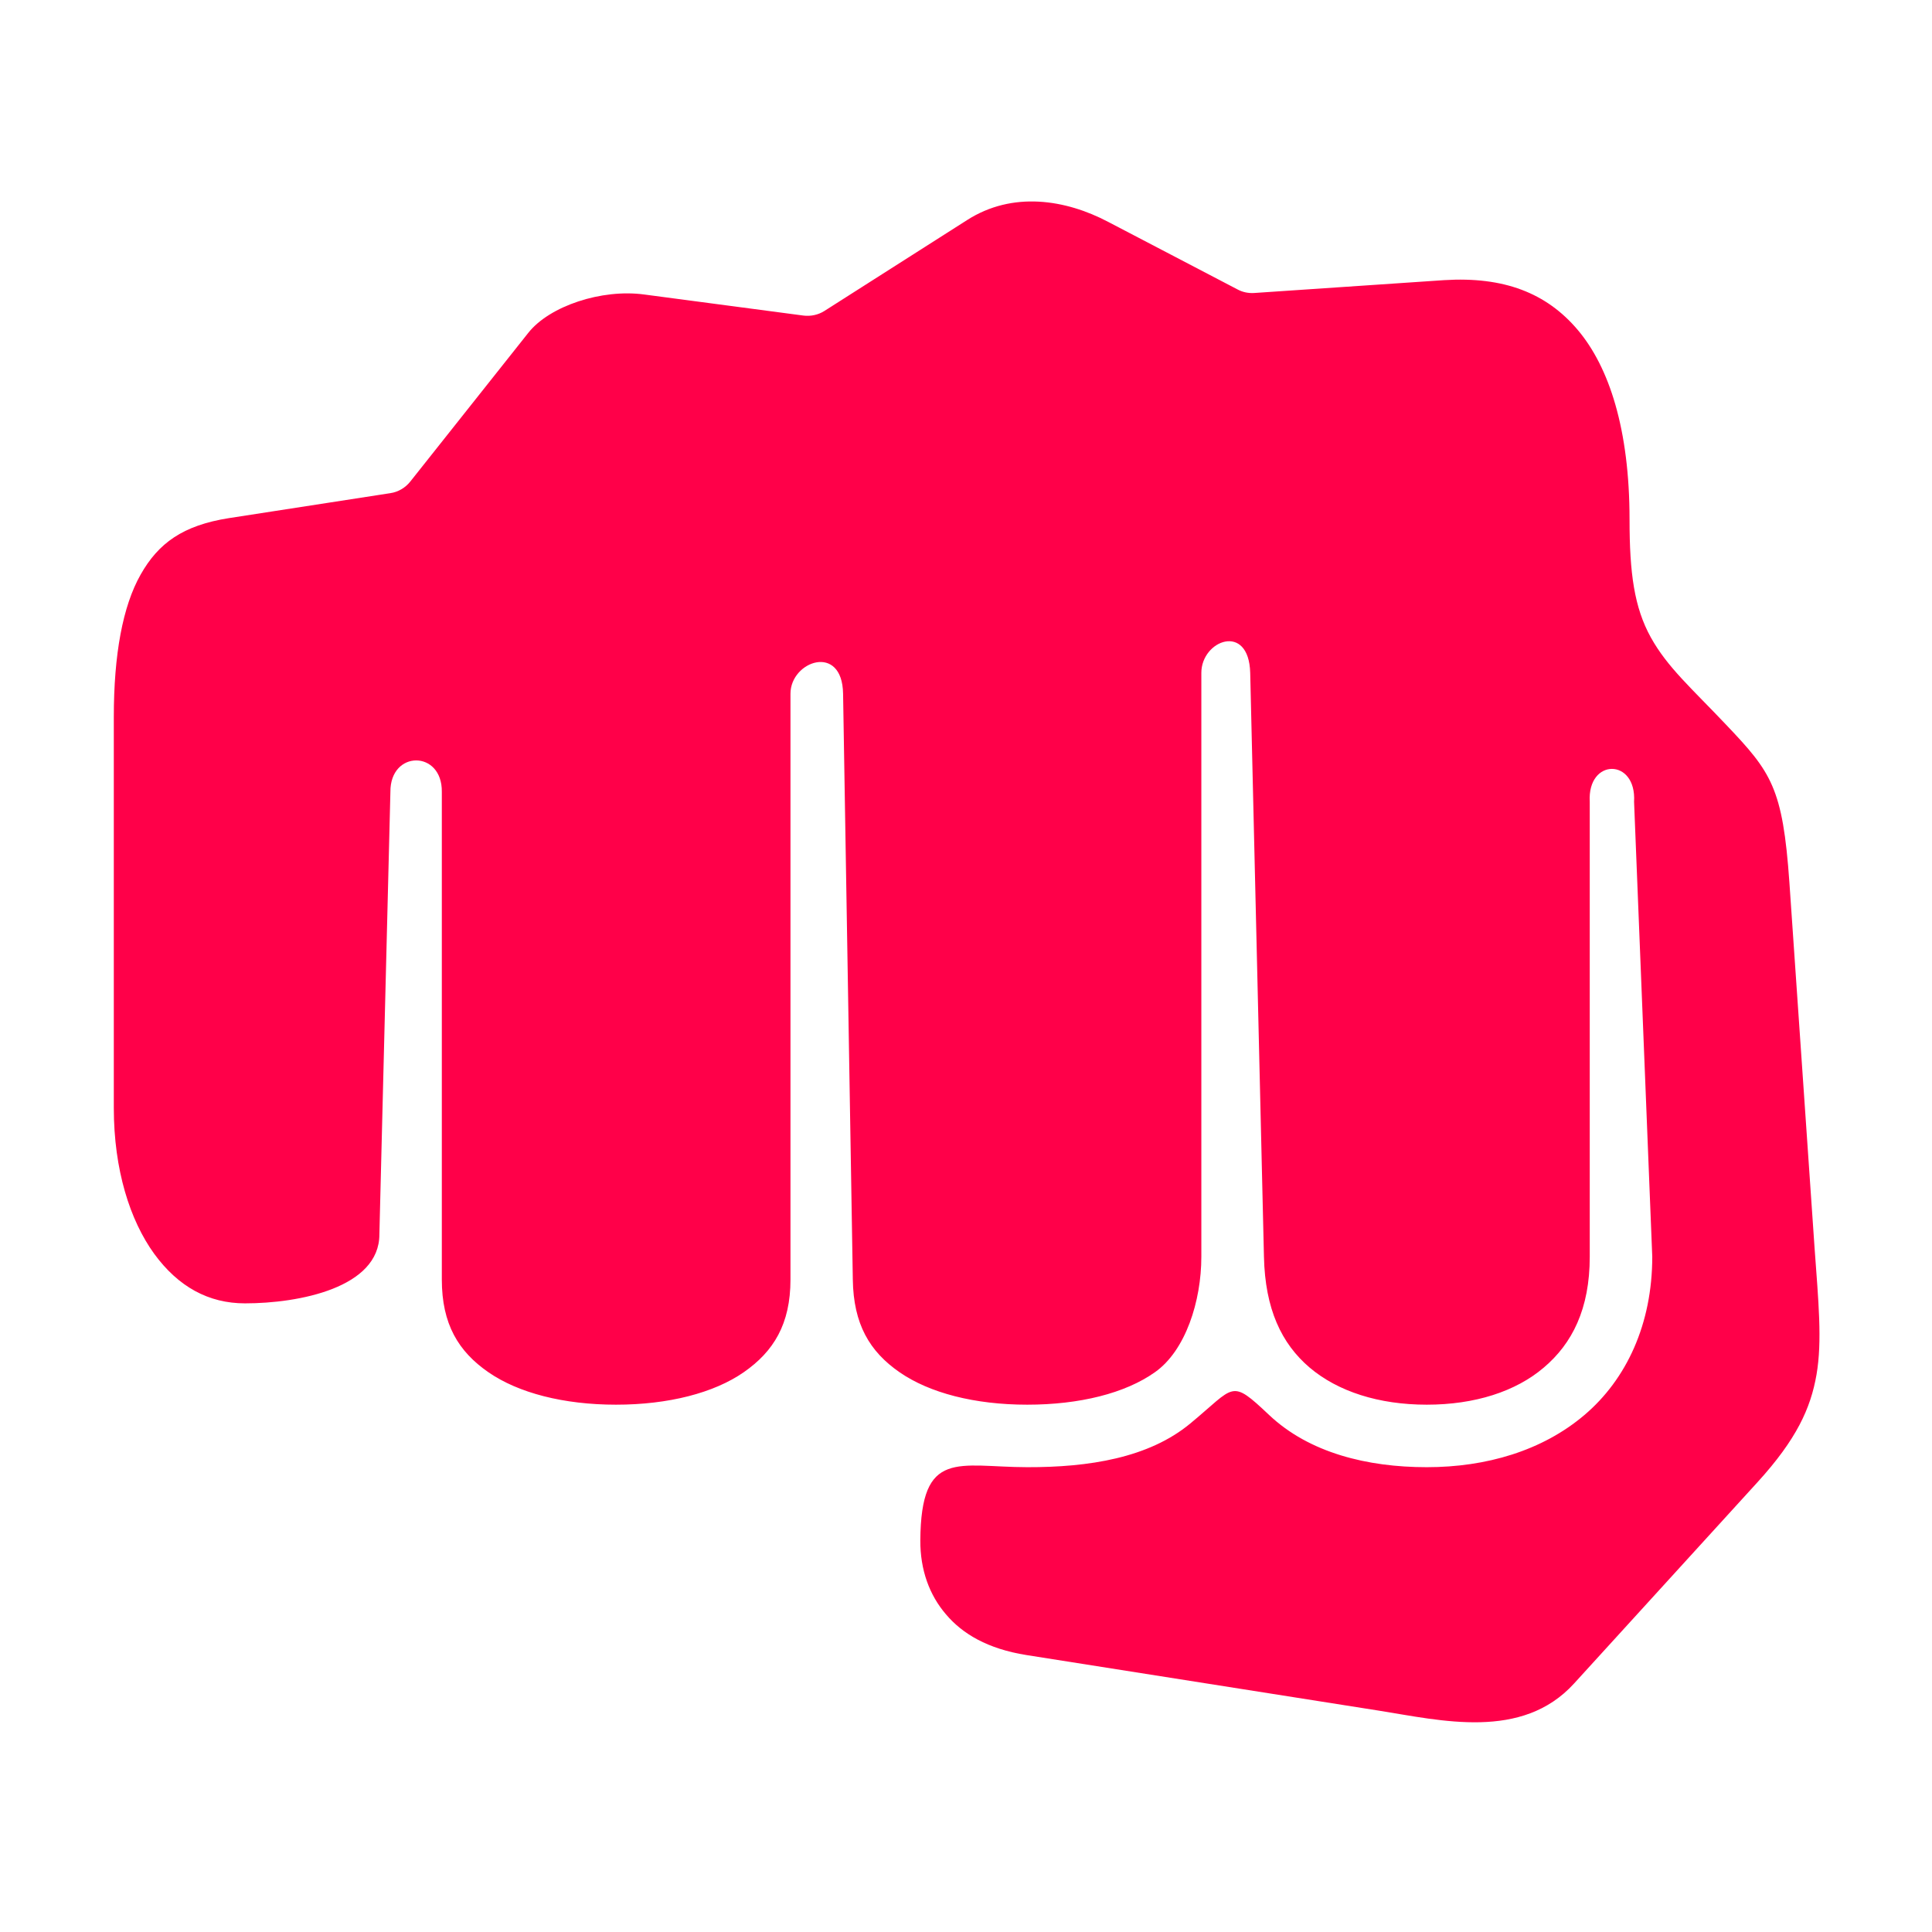
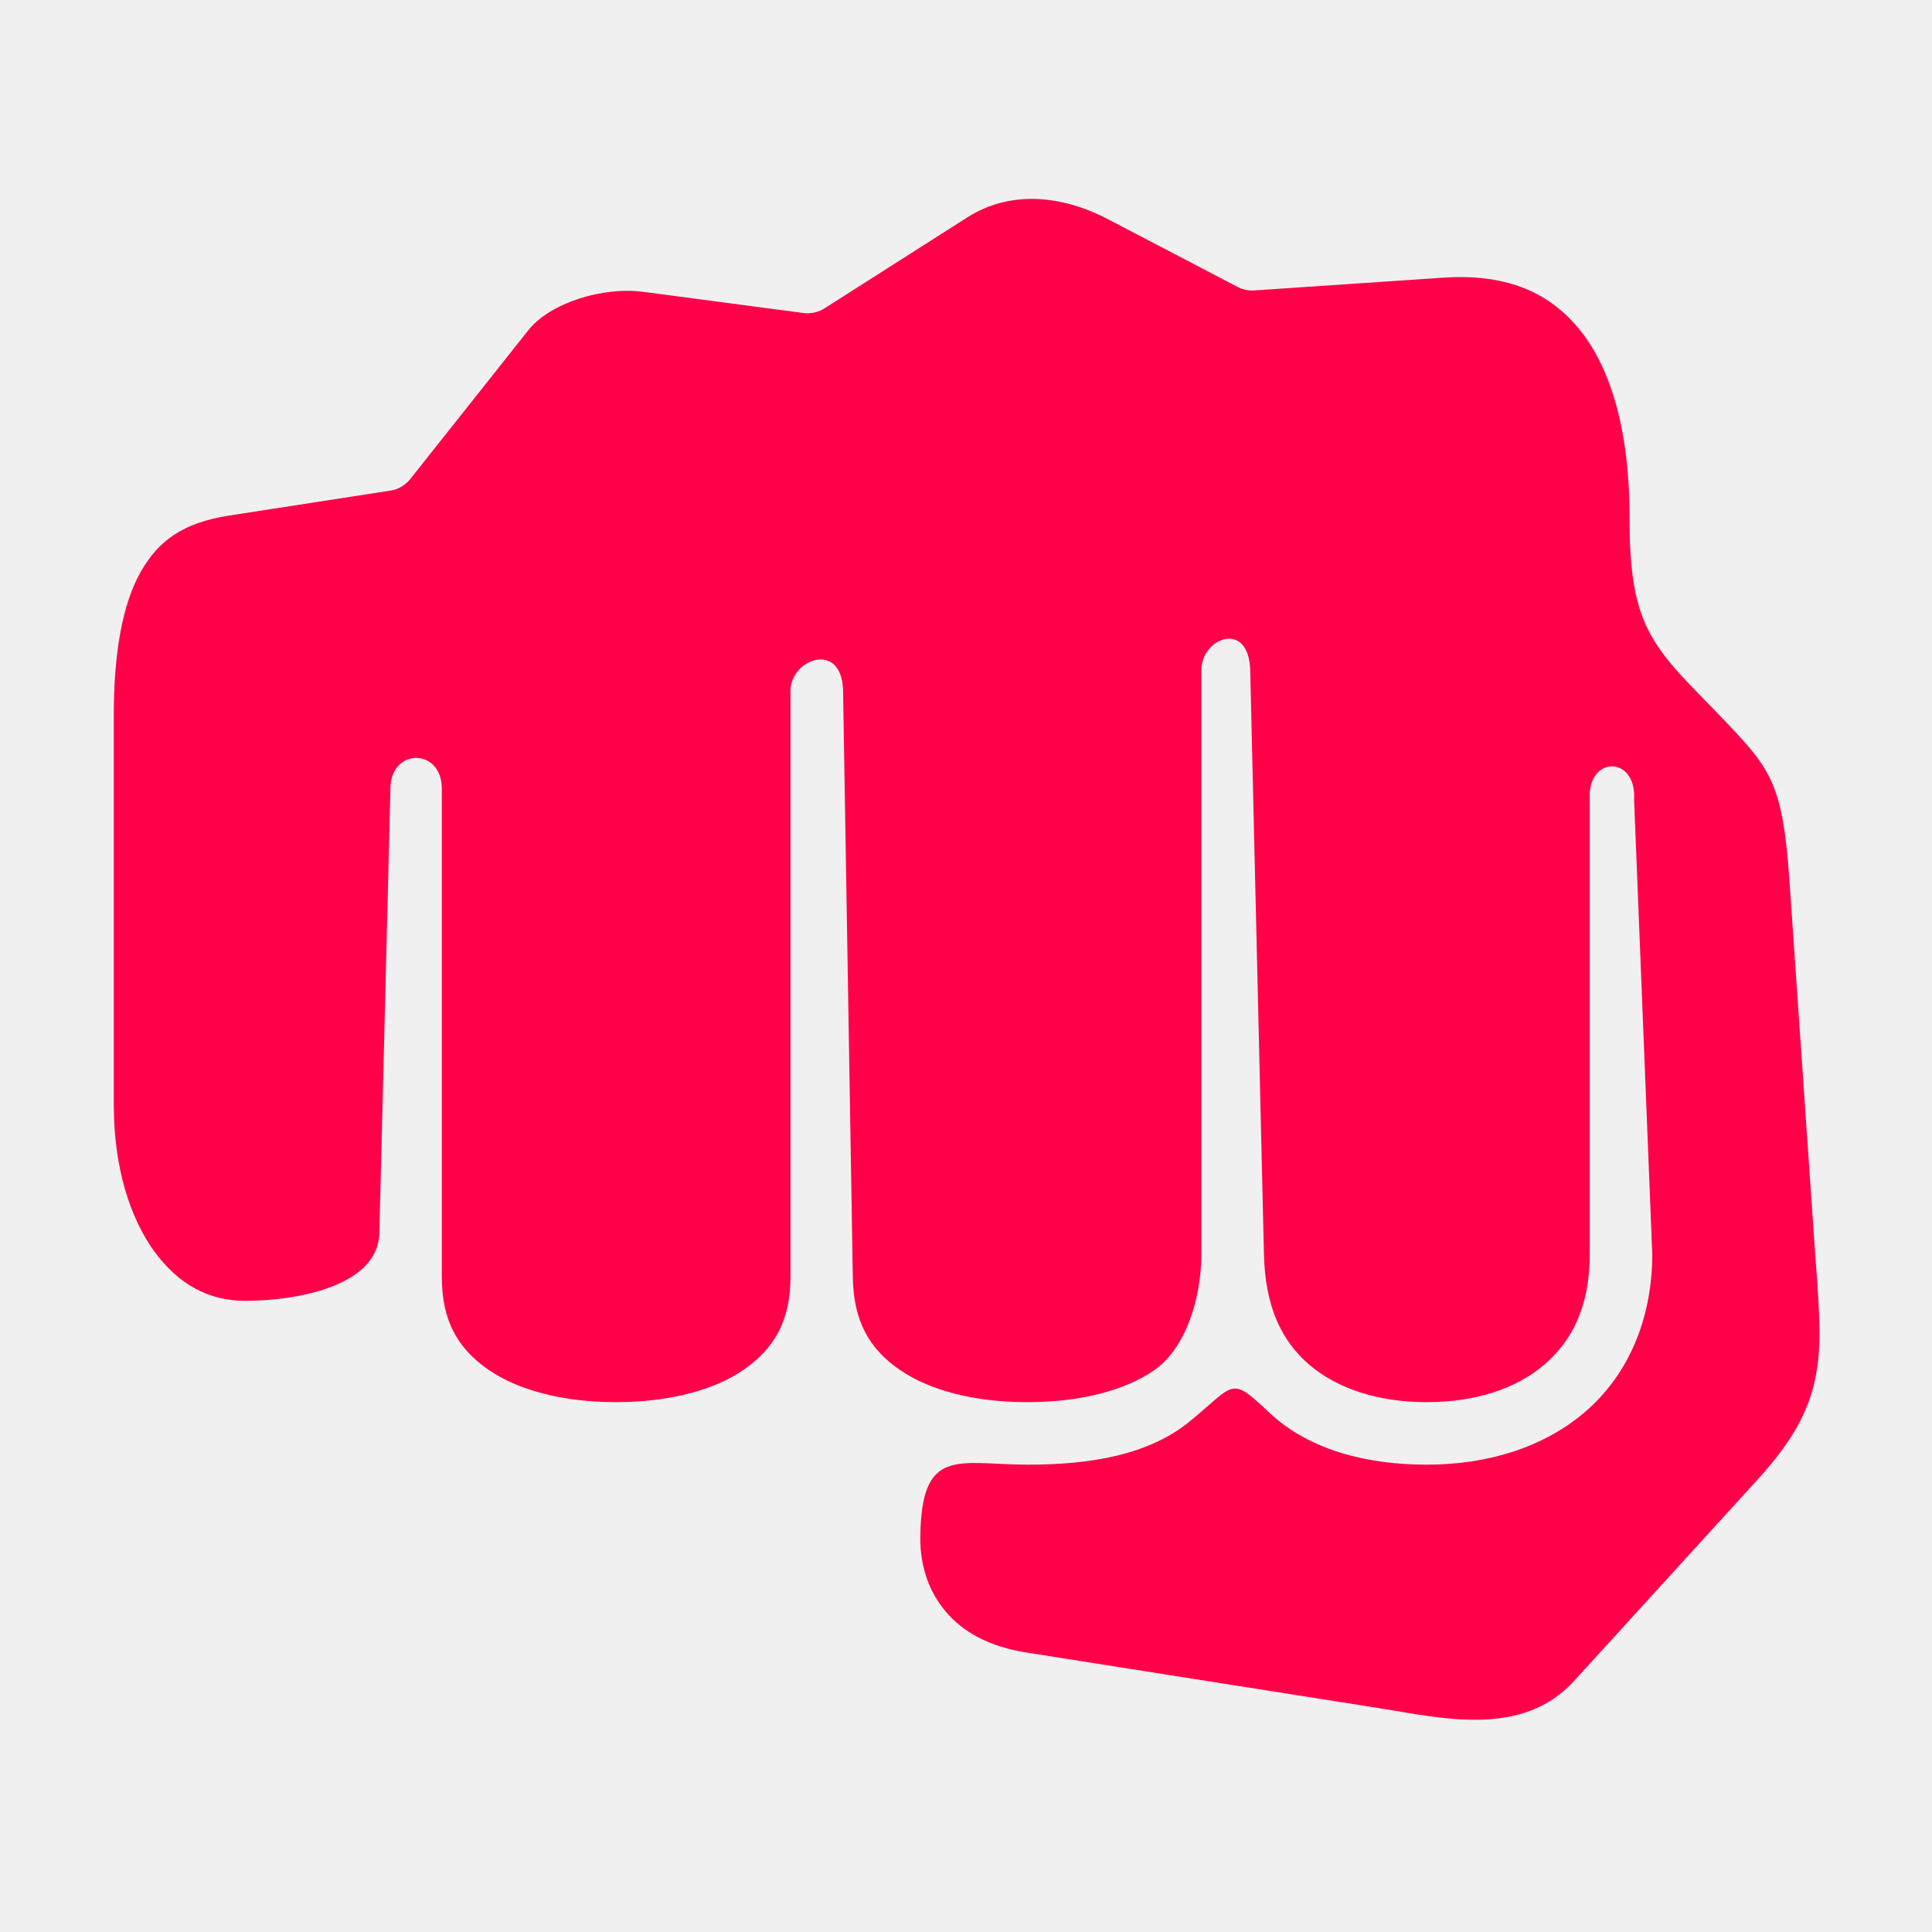
<svg xmlns="http://www.w3.org/2000/svg" width="500" zoomAndPan="magnify" viewBox="0 0 375 375" height="500" preserveAspectRatio="xMidYMid meet" version="1.0">
  <defs>
-     <clipPath id="9489b953bd">
-       <path d="M 22 39 L 353.395 39 L 353.395 335 L 22 335 Z M 22 39 " clip-rule="nonzero" />
+     <clipPath id="c410c431bb">
+       <path d="M 22 38 L 353.395 38 L 353.395 334 L 22 334 Z M 22 38 " clip-rule="nonzero" />
    </clipPath>
  </defs>
-   <rect x="-37.5" width="450" fill="#ffffff" y="-37.5" height="450" fill-opacity="1" />
-   <rect x="-37.5" width="450" fill="#ffffff" y="-37.5" height="450" fill-opacity="1" />
-   <g clip-path="url(#9489b953bd)">
-     <path fill="#ff0049" d="M 215.09 43.062 L 240.207 56.18 C 241.176 56.707 242.289 56.938 243.418 56.871 L 280.309 54.375 C 291.875 53.656 300.156 56.84 306.242 64.039 C 312.324 71.242 316.293 83.293 316.293 100.848 C 316.293 111.227 317.203 117.895 320.418 123.711 C 323.668 129.559 328.301 133.551 335.035 140.668 C 343.824 149.91 346.031 152.875 347.32 171.27 L 352.203 242.156 C 352.957 252.629 353.715 260.25 352.582 266.828 C 351.445 273.363 348.707 279.375 341.145 287.68 L 305.52 326.773 C 295.406 337.871 279.715 333.945 267.617 332.031 L 199.242 321.246 C 191.68 320.043 186.797 317.113 183.609 313.34 C 180.398 309.598 178.609 304.73 178.633 298.996 C 178.758 281.098 185.977 284.758 199.375 284.781 C 211.309 284.812 222.969 282.992 231.035 276.297 C 239.824 269.055 238.75 267.492 246.348 274.66 C 254.121 281.992 265.371 284.781 276.938 284.781 C 288.504 284.781 299.375 281.582 307.527 274.66 C 315.695 267.734 320.703 257.008 320.703 243.922 L 317.172 155.629 C 317.68 147.113 308.074 147.113 308.57 155.629 L 308.57 243.922 C 308.57 254.09 305.145 260.789 299.66 265.438 C 294.203 270.094 286.262 272.648 276.938 272.648 C 267.617 272.648 259.672 270.09 254.191 265.438 C 248.738 260.789 245.555 254.09 245.332 243.922 L 242.664 130.598 C 242.402 120.746 233.18 124.273 233.18 130.598 L 233.18 243.922 C 233.18 252.551 230.117 262.172 224.164 266.352 C 218.398 270.438 209.551 272.648 199.375 272.648 C 189.188 272.648 180.406 270.371 174.605 266.352 C 168.777 262.32 165.656 257.008 165.531 248.359 L 163.641 134.652 C 163.492 124.77 153.43 128.301 153.43 134.652 L 153.43 248.359 C 153.43 257.008 150.16 262.32 144.359 266.352 C 138.57 270.371 129.742 272.648 119.566 272.648 C 109.418 272.648 100.605 270.371 94.801 266.352 C 88.973 262.32 85.758 257.008 85.758 248.359 L 85.758 153.707 C 85.863 145.562 75.711 145.562 75.777 153.707 L 73.637 239.609 C 73.637 249.93 58.102 252.98 47.551 252.98 C 40.492 252.98 34.602 249.777 29.906 243.328 C 25.242 236.871 22.09 227.094 22.09 215.043 L 22.09 139.176 C 22.09 127.008 23.828 117.641 27.293 111.535 C 30.73 105.438 35.484 101.969 44.469 100.562 L 75.785 95.719 C 77.297 95.496 78.68 94.668 79.625 93.484 L 102.535 64.613 C 106.664 59.383 116.805 56.047 125.031 57.16 L 155.938 61.25 C 157.352 61.43 158.809 61.121 160 60.367 L 187.695 42.727 C 196.543 37.055 206.848 38.723 215.09 43.062 Z M 215.09 43.062 " fill-opacity="1" fill-rule="nonzero" />
+   <g clip-path="url(#c410c431bb)">
+     <path fill="#ff0049" d="M 215.09 42.57 L 240.207 55.688 C 241.176 56.215 242.289 56.441 243.418 56.375 L 280.309 53.883 C 291.875 53.164 300.156 56.348 306.242 63.547 C 312.324 70.75 316.293 82.797 316.293 100.355 C 316.293 110.734 317.203 117.402 320.418 123.219 C 323.668 129.062 328.301 133.055 335.035 140.176 C 343.824 149.418 346.031 152.383 347.32 170.777 L 352.203 241.664 C 352.957 252.137 353.715 259.758 352.582 266.336 C 351.445 272.867 348.707 278.883 341.145 287.188 L 305.52 326.277 C 295.406 337.379 279.715 333.453 267.617 331.539 L 199.242 320.754 C 191.68 319.551 186.797 316.621 183.609 312.848 C 180.398 309.102 178.609 304.234 178.633 298.504 C 178.758 280.605 185.977 284.266 199.375 284.289 C 211.309 284.32 222.969 282.5 231.035 275.805 C 239.824 268.562 238.75 267 246.348 274.168 C 254.121 281.5 265.371 284.289 276.938 284.289 C 288.504 284.289 299.375 281.086 307.527 274.168 C 315.695 267.238 320.703 256.516 320.703 243.426 L 317.172 155.137 C 317.68 146.621 308.074 146.621 308.57 155.137 L 308.57 243.426 C 308.57 253.598 305.145 260.297 299.66 264.945 C 294.203 269.602 286.262 272.156 276.938 272.156 C 267.617 272.156 259.672 269.594 254.191 264.945 C 248.738 260.297 245.555 253.598 245.332 243.426 L 242.664 130.102 C 242.402 120.254 233.18 123.781 233.18 130.102 L 233.18 243.426 C 233.18 252.059 230.117 261.68 224.164 265.855 C 218.398 269.945 209.551 272.156 199.375 272.156 C 189.188 272.156 180.406 269.879 174.605 265.855 C 168.777 261.828 165.656 256.516 165.531 247.867 L 163.641 134.16 C 163.492 124.273 153.43 127.809 153.43 134.16 L 153.43 247.867 C 153.43 256.516 150.16 261.828 144.359 265.855 C 138.57 269.879 129.742 272.156 119.566 272.156 C 109.418 272.156 100.605 269.879 94.801 265.855 C 88.973 261.828 85.758 256.516 85.758 247.867 L 85.758 153.215 C 85.863 145.066 75.711 145.066 75.777 153.215 L 73.637 239.117 C 73.637 249.438 58.102 252.488 47.551 252.488 C 40.492 252.488 34.602 249.285 29.906 242.836 C 25.242 236.379 22.09 226.602 22.09 214.547 L 22.09 138.684 C 22.09 126.516 23.828 117.148 27.293 111.043 C 30.73 104.945 35.484 101.477 44.469 100.07 L 75.785 95.227 C 77.297 95.004 78.68 94.176 79.625 92.992 L 102.535 64.117 C 106.664 58.891 116.805 55.555 125.031 56.668 L 155.938 60.754 C 157.352 60.938 158.809 60.629 160 59.875 L 187.695 42.234 C 196.543 36.562 206.848 38.23 215.09 42.57 Z M 215.09 42.57 " fill-opacity="1" fill-rule="nonzero" />
  </g>
</svg>
